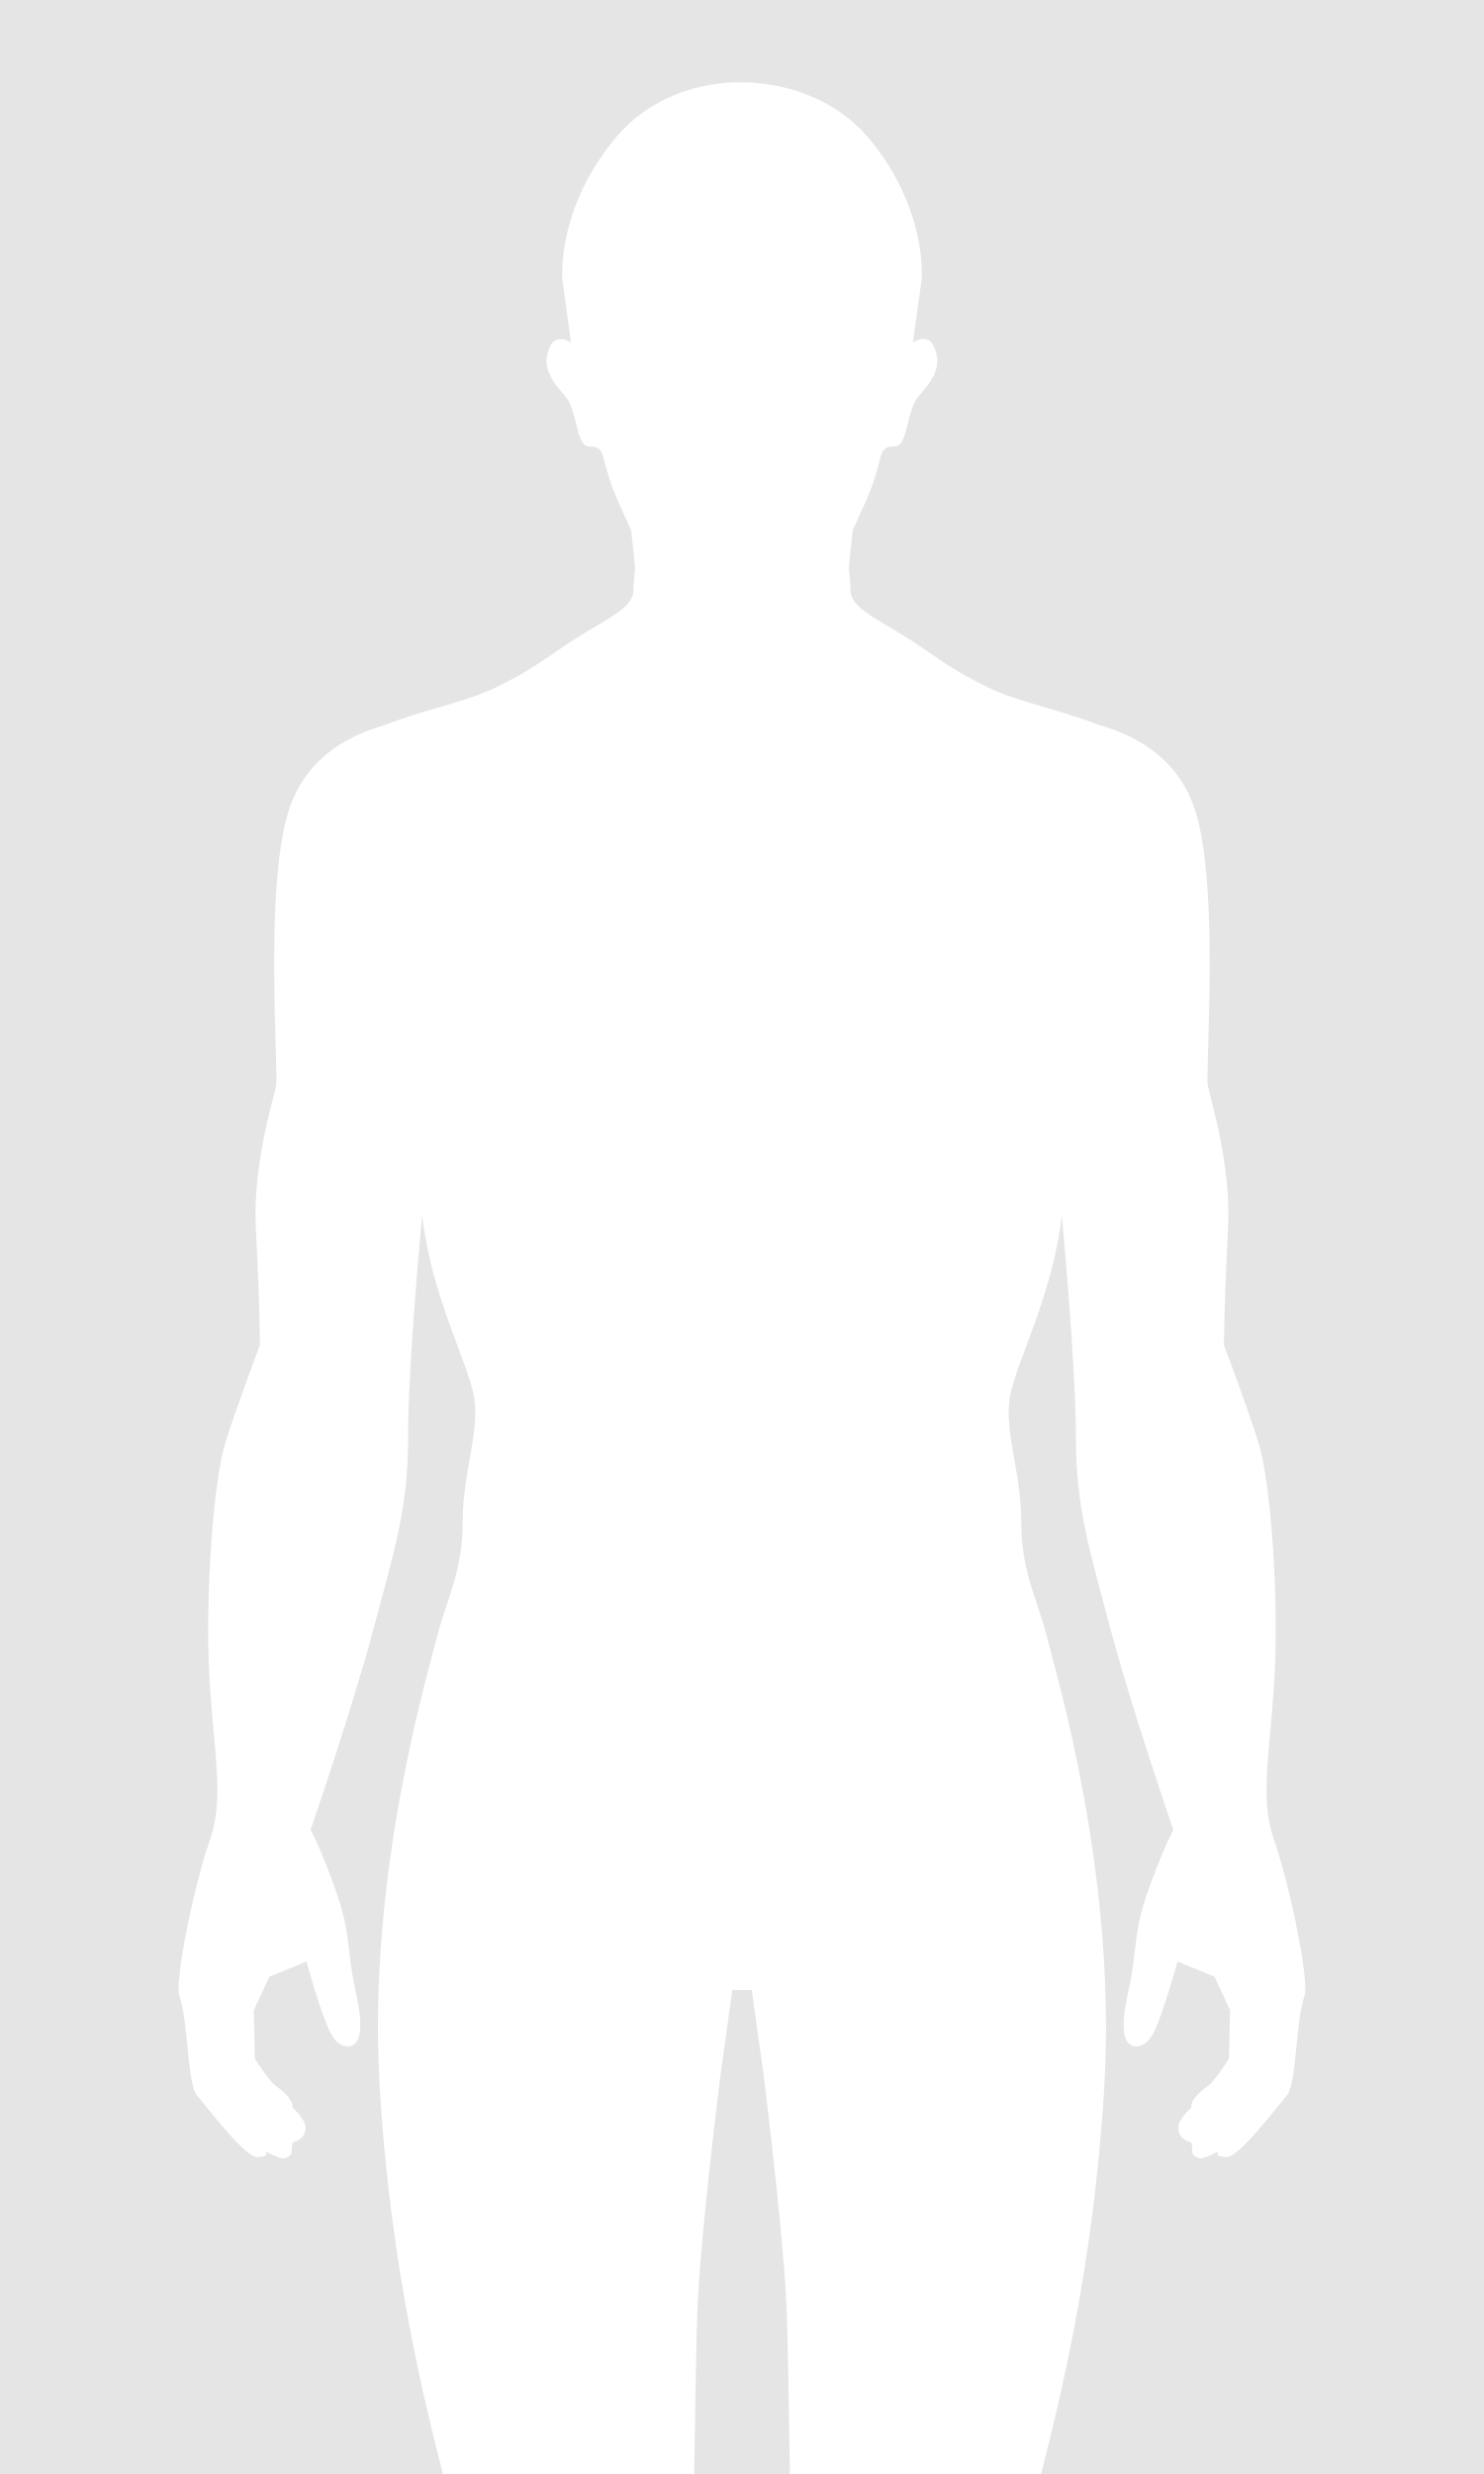
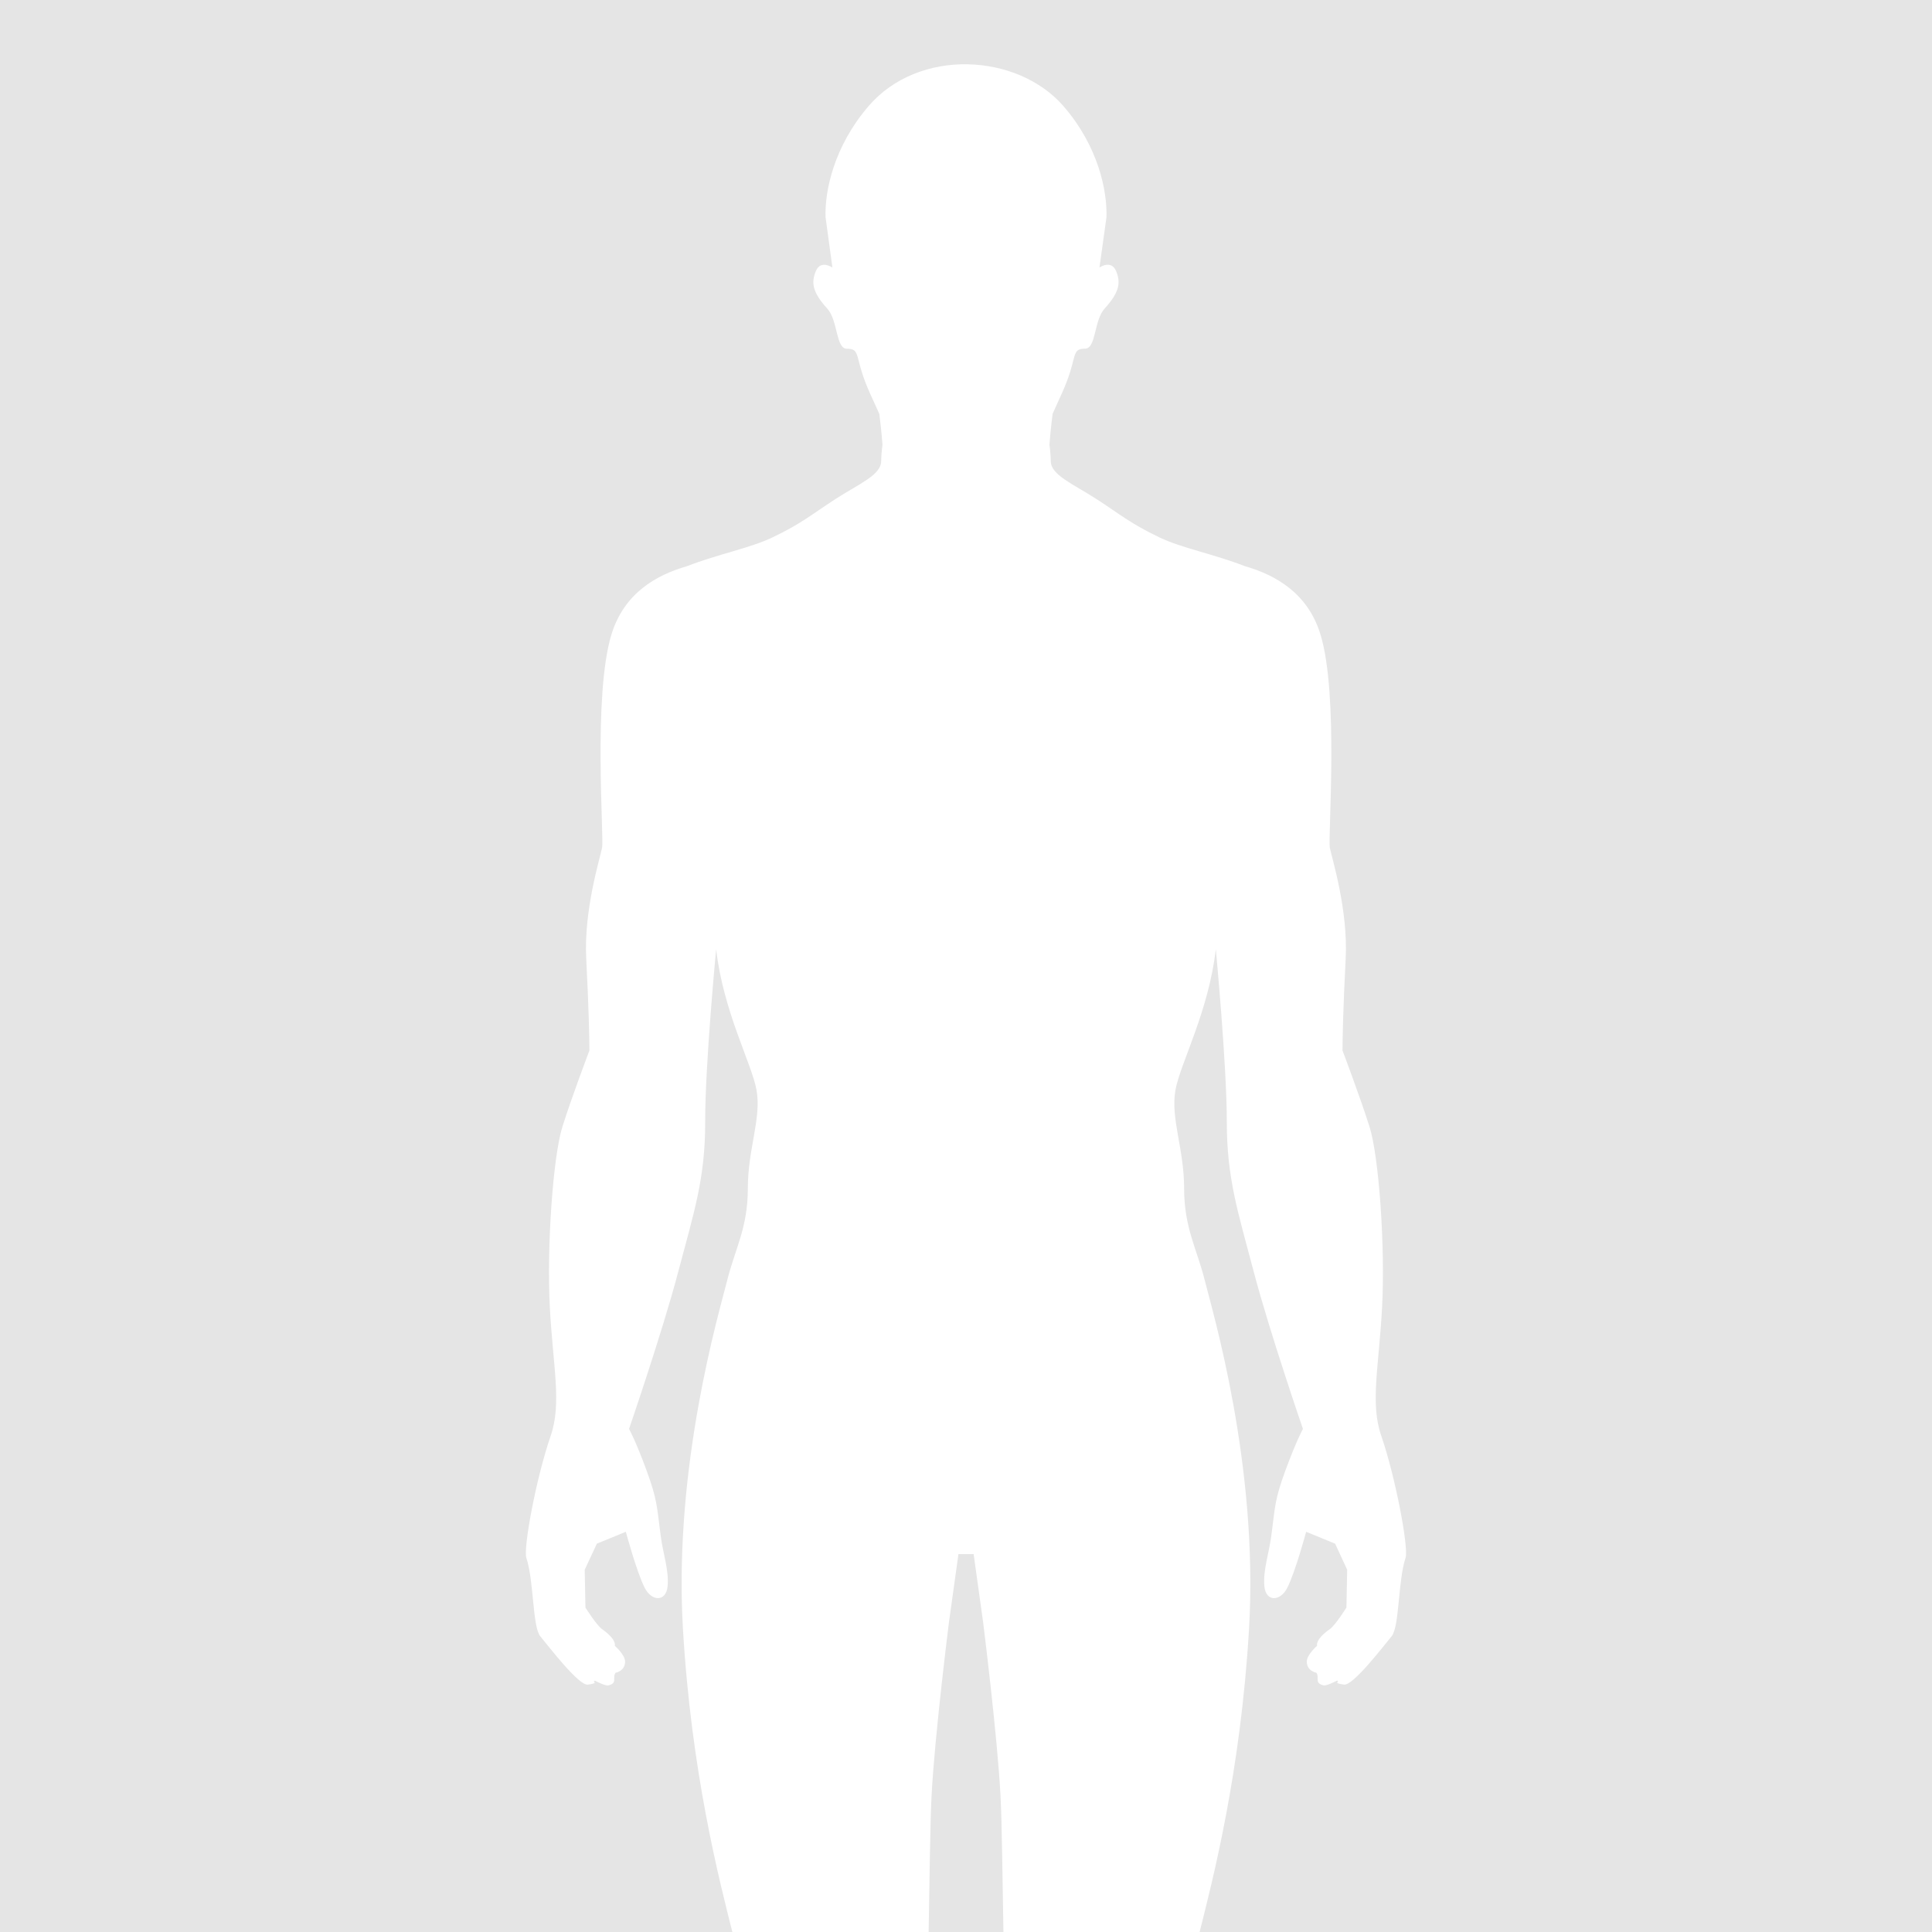
- <svg xmlns="http://www.w3.org/2000/svg" viewBox="0 0 600 1000">
+ <svg xmlns="http://www.w3.org/2000/svg" viewBox="-200 0 1000 1000">
  <defs>
    <style>.cls-1{fill:#e5e5e5;}.cls-2{fill:#fff;}</style>
  </defs>
  <g id="Ebene_13" data-name="Ebene 13">
-     <rect class="cls-1" width="600" height="1000" />
+     <rect class="cls-1" x="-200" y="0" width="1000" height="1000" />
    <path class="cls-2" d="M527.51,806.36c-3.95,11.9-3.12,35.66-7.22,40.58s-19.85,25.6-24.59,25c-6.42-.82-1.74-1.54-3.69-2.06,0,0-5.28,2.87-7,2.46-4.92-1.22-1.82-4-3.69-6.55,0,0-4.92-.82-4.92-5.76,0-3.59,5.33-8.18,5.33-8.18s-1.26-3.1,6.56-8.6c2.87-2,8.62-11.17,8.62-11.17l.39-19.58L491.06,799l-15-6.15s-5.43,20.25-9.67,28.82c-3.61,7.29-11.13,7.64-11.94-.57s2.36-17,3.58-26.18c2-15,1.63-18.46,7.37-34s9-21.31,9-21.31-17.21-50-25.41-81.15-14-48.34-14-77.85-5.69-89.34-5.69-89.34c-3.69,32.38-18.45,59.16-20.9,73-2.6,14.61,4.5,30.33,4.5,50.81s6.56,31.15,10.66,47.54,27.86,95.88,22.95,180.29c-4.34,74.41-18.86,130.34-25.61,157.16H319.38c-.52-28.29-.76-56.17-1.52-70.69-1.64-31.14-9-89.74-9-89.74l-4.91-35.24h-7.86l-4.91,35.24s-7.38,58.6-9,89.74c-.76,14.52-1,42.4-1.52,70.69H179.08c-6.75-26.82-21.27-82.75-25.6-157.16-4.93-84.41,18.85-163.91,22.94-180.29s10.66-27.06,10.66-47.54,7.1-36.2,4.51-50.81c-2.46-13.79-17.22-40.57-20.91-73,0,0-5.74,59.84-5.68,89.34s-5.79,46.72-14,77.85-25.41,81.15-25.41,81.15,3.27,5.73,9,21.31,5.39,19,7.38,34c1.19,9.16,4.39,18,3.57,26.18s-8.34,7.86-11.94.57c-4.24-8.57-9.67-28.82-9.67-28.82l-15,6.15-6.29,13.52.39,19.58s5.75,9.13,8.63,11.17c7.81,5.5,6.55,8.6,6.55,8.6s5.33,4.59,5.33,8.18c0,4.94-4.91,5.76-4.91,5.76-1.88,2.52,1.22,5.33-3.69,6.55-1.69.41-7-2.46-7-2.46-1.95.52,2.73,1.24-3.69,2.06-4.74.59-20.48-20.09-24.58-25s-3.28-28.68-7.23-40.58c-1.69-5.09,5.17-41.78,12.56-63.1,5.88-17,1.22-35.65-.41-66.78s1.63-77.85,6.55-93.44,13.94-39.32,13.94-39.32c0-5.46-.34-22.41-1.65-47.53s7.11-51.91,8.2-57.37-4.76-79,4.85-110.42c6.49-21.24,22.95-30.72,39.1-35.36,16.36-6.35,32.45-9.29,44.16-14.86,15.2-7.25,20.3-11.87,32.61-19.84s23.74-12.48,23.74-19.71a71.09,71.09,0,0,1,.68-8.38c-.48-6.5-1.2-12.64-1.63-16-2.88-6.67-6.65-13.82-9.07-21.71-2.9-9.4-1.93-12.06-7.72-12.06s-4.58-14.66-10.14-20.75c-7.92-8.69-8.34-13.65-5.92-19.44,2.51-6.05,8.57-1.81,8.57-1.81L227.3,112.4C226.86,99,231.49,76,249.5,55c26.06-30.42,77.21-27.5,101,0,18.1,20.91,22.64,44,22.21,57.42l-3.63,26.05s6.07-4.24,8.59,1.81c2.42,5.79,2,10.75-5.93,19.44-5.56,6.09-4.34,20.75-10.13,20.75s-4.82,2.66-7.72,12.06c-2.43,7.88-6.19,15-9.07,21.71-.43,3.37-1.15,9.5-1.63,16a71.81,71.81,0,0,1,.69,8.41c0,7.23,11.42,11.75,23.73,19.71s17.41,12.59,32.6,19.84c11.72,5.57,27.81,8.51,44.18,14.86,16.14,4.65,32.61,14.13,39.09,35.36,9.6,31.43,3.75,104.94,4.85,110.42s9.5,32.22,8.19,57.37-1.64,42.07-1.64,47.53c0,0,9,23.76,13.94,39.32s8.19,62.29,6.55,93.44-6.29,49.79-.4,66.78C522.33,764.58,529.21,801.27,527.51,806.36Z" />
  </g>
</svg>
